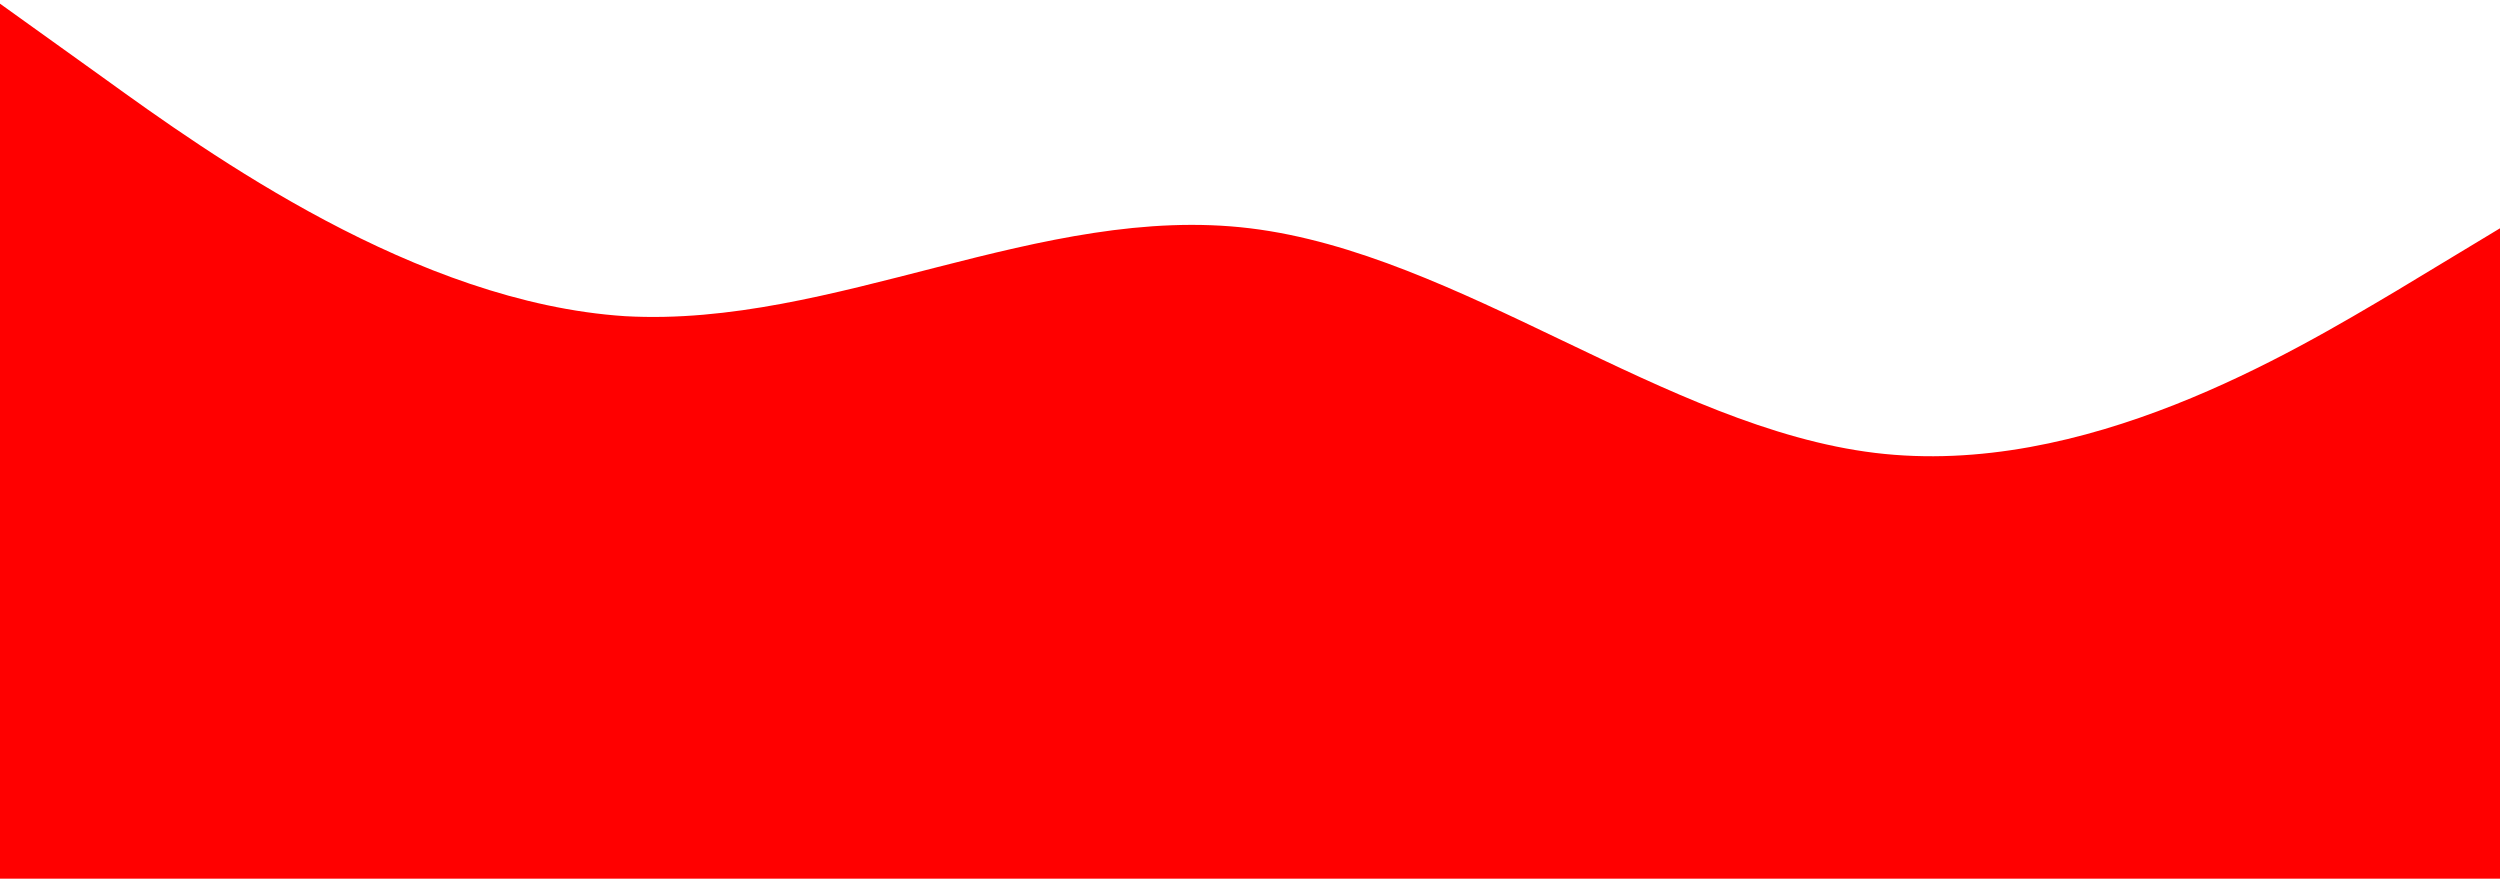
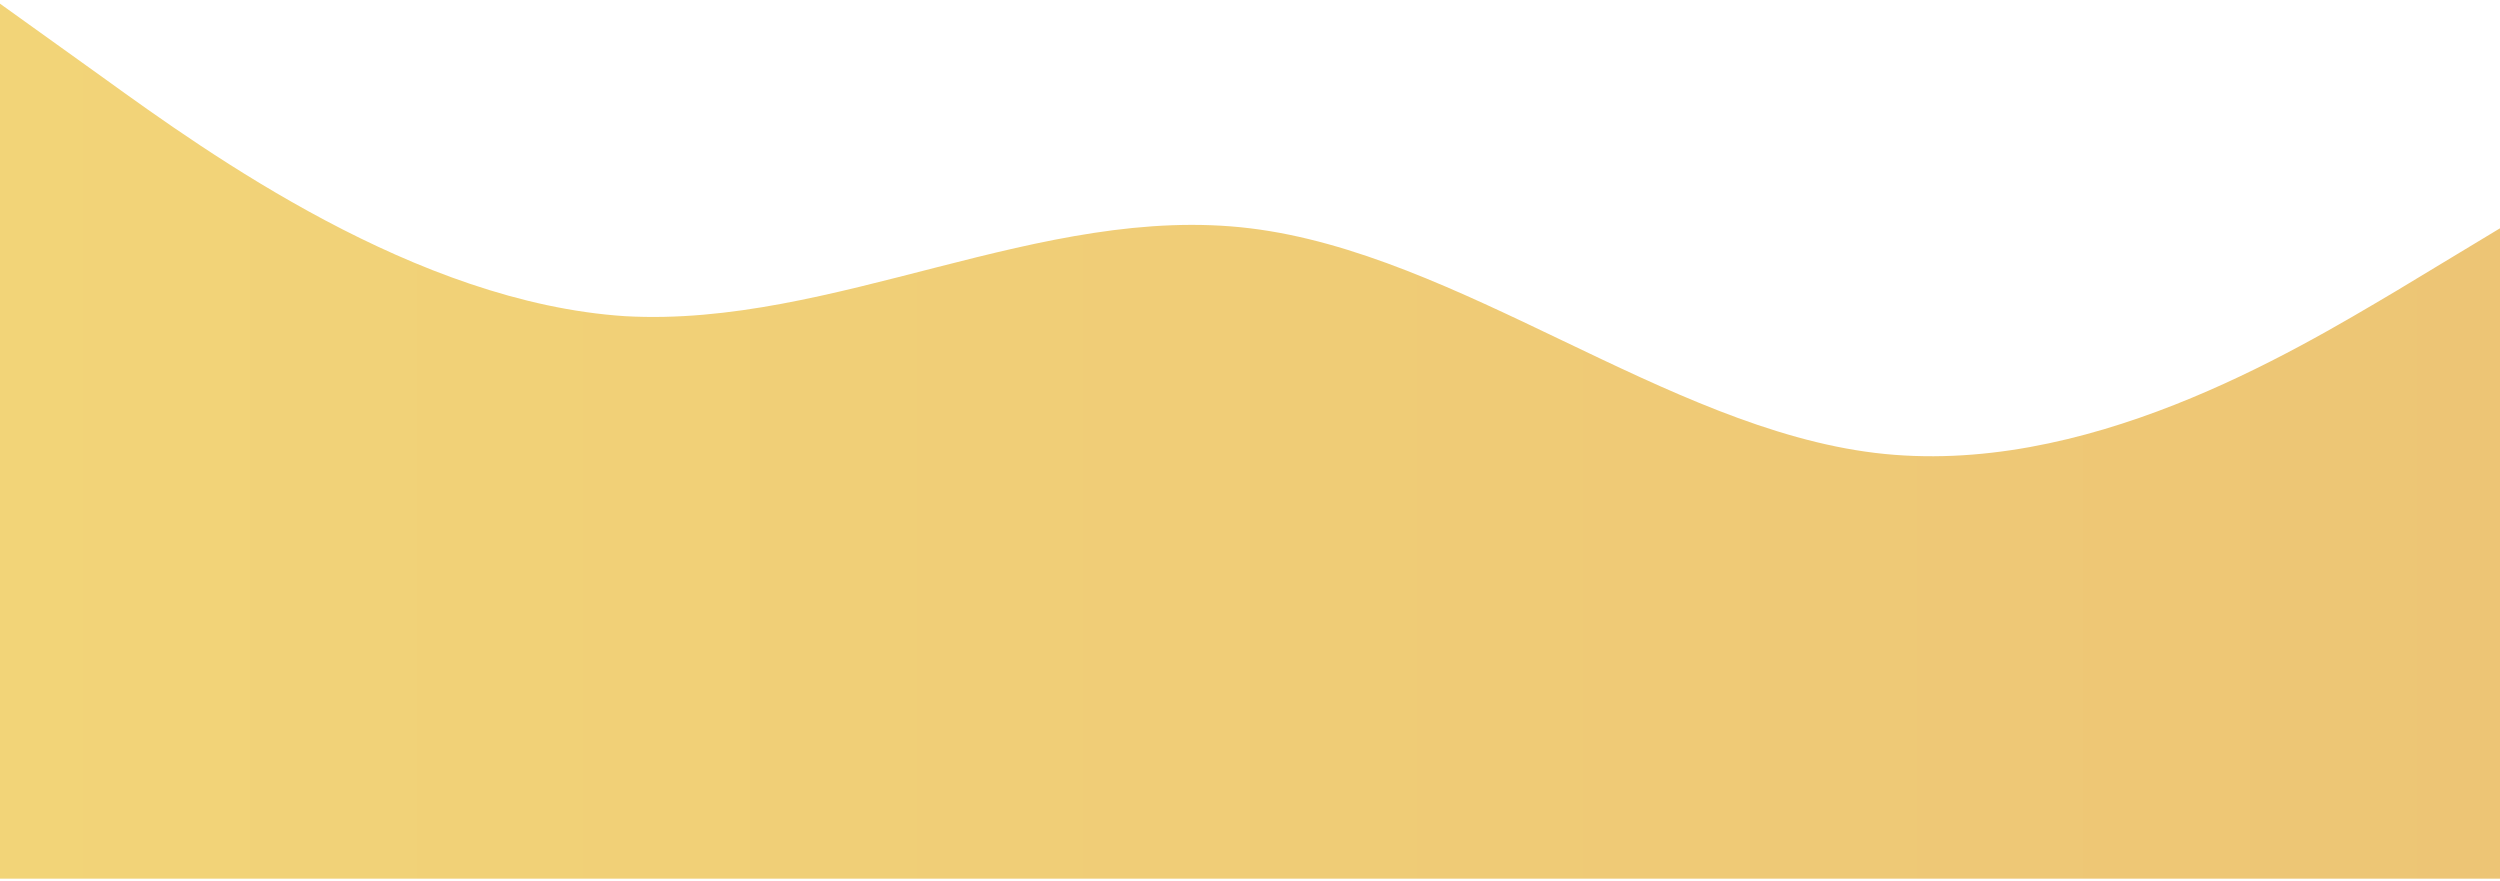
<svg xmlns="http://www.w3.org/2000/svg" width="528" height="186" viewBox="0 0 528 186" fill="none">
-   <path fill-rule="evenodd" clip-rule="evenodd" d="M528 48.215L506.138 61.415C483.863 74.615 440.138 101.015 396 95.652C351.863 90.29 308.138 53.577 264 48.215C219.863 42.852 176.138 69.252 132 66.777C87.862 63.89 44.138 32.54 21.863 16.452L7.62939e-06 0.777V185.577H21.863C44.138 185.577 87.862 185.577 132 185.577C176.138 185.577 219.863 185.577 264 185.577C308.138 185.577 351.863 185.577 396 185.577C440.138 185.577 483.863 185.577 506.138 185.577H528V48.215Z" fill="#FF0000" />
+   <path fill-rule="evenodd" clip-rule="evenodd" d="M528 48.215L506.138 61.415C483.862 74.615 440.138 101.015 396 95.652C351.863 90.29 308.137 53.577 264 48.215C219.863 42.852 176.138 69.252 132 66.777C87.862 63.89 44.138 32.54 21.863 16.452L0 0.777V185.577H21.863C44.138 185.577 87.862 185.577 132 185.577C176.138 185.577 219.863 185.577 264 185.577C308.137 185.577 351.863 185.577 396 185.577C440.138 185.577 483.862 185.577 506.138 185.577H528V48.215Z" fill="url(#paint0_linear)" />
+   <defs>
+     <linearGradient id="paint0_linear" x1="-1.65241e-05" y1="185.577" x2="528" y2="185.577" gradientUnits="userSpaceOnUse">
+       <stop stop-color="#F2D478" />
+       <stop offset="1" stop-color="#EDC575" />
+     </linearGradient>
+   </defs>
</svg>
